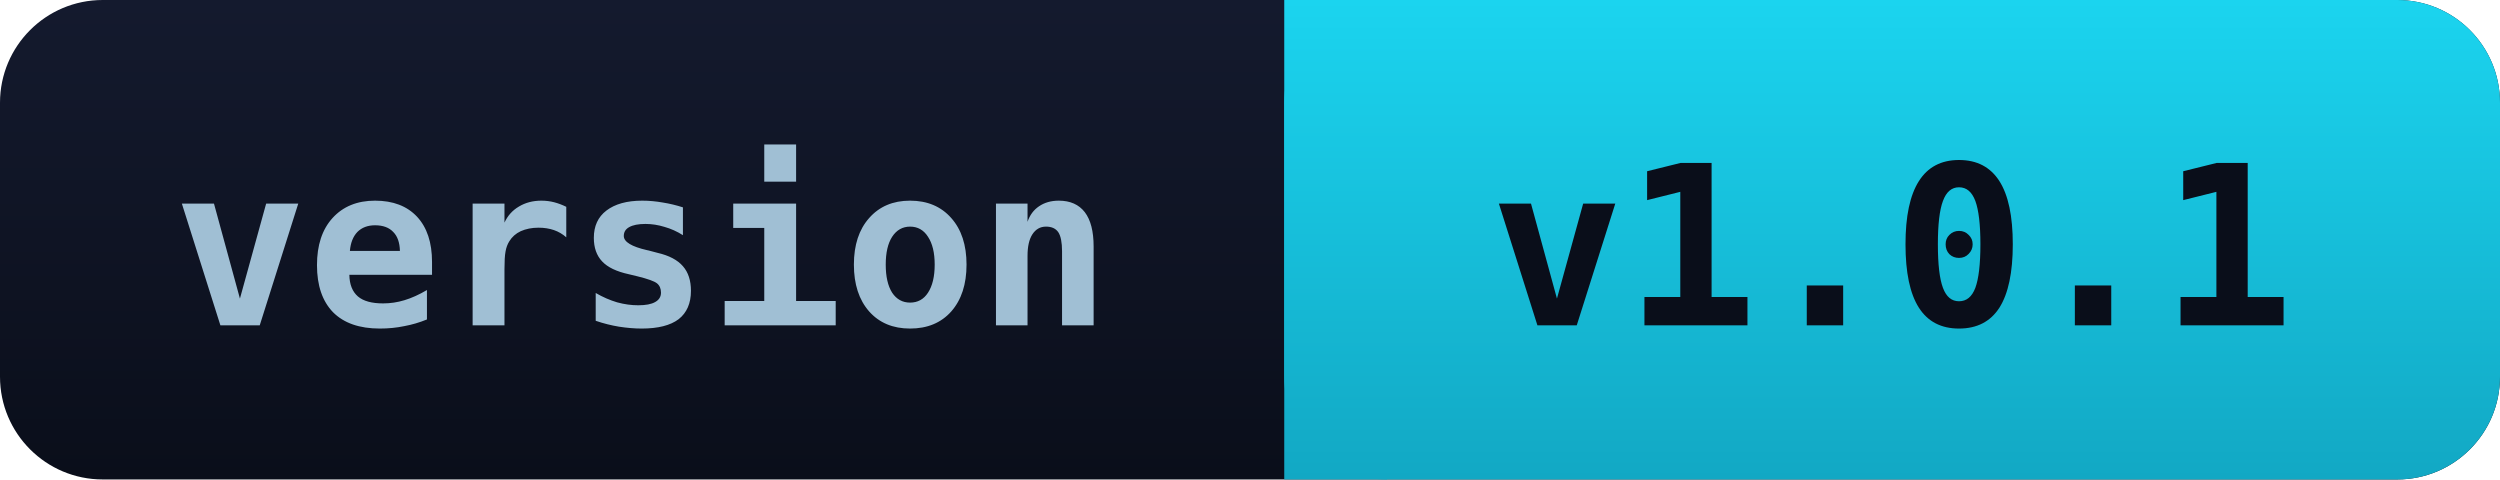
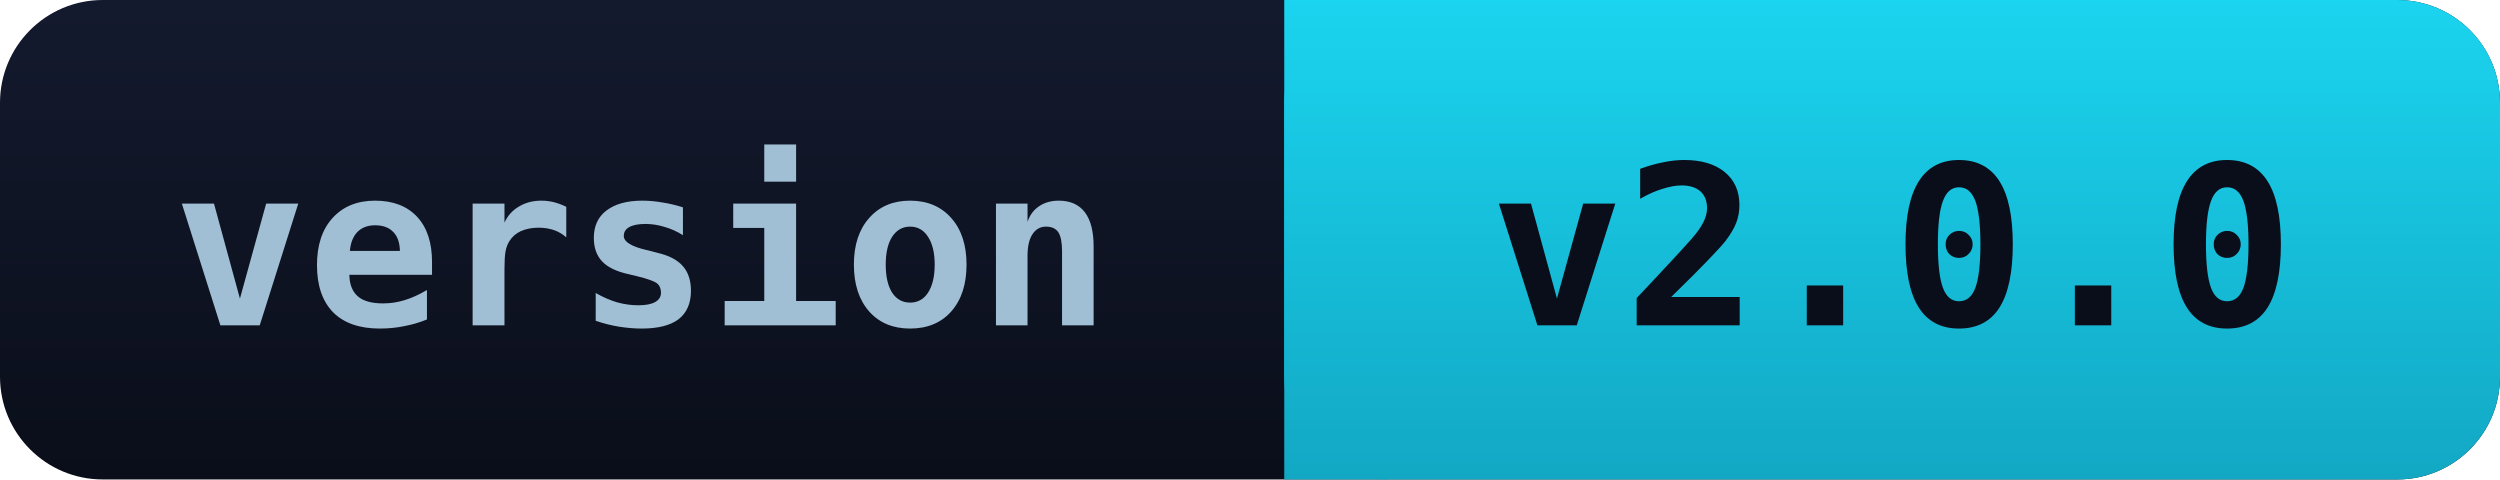
- <svg xmlns="http://www.w3.org/2000/svg" width="146" height="28" role="img" aria-label="version: v1.0.1">
+ <svg xmlns="http://www.w3.org/2000/svg" width="146" height="28" role="img" aria-label="version: v2.0.0">
  <linearGradient id="bg-label" x1="0" y1="0" x2="0" y2="1">
    <stop offset="0" stop-color="#141a2e" />
    <stop offset="1" stop-color="#0a0e1a" />
  </linearGradient>
  <linearGradient id="bg-value" x1="0" y1="0" x2="0" y2="1">
    <stop offset="0" stop-color="#1bd4ef" />
    <stop offset="1" stop-color="#12a8c4" />
  </linearGradient>
  <rect x="0" y="0" width="146" height="28" rx="6" ry="6" fill="url(#bg-label)" />
  <rect x="75" y="0" width="71" height="28" rx="6" ry="6" fill="url(#bg-value)" />
  <rect x="75" y="0" width="6" height="28" fill="url(#bg-value)" />
  <text x="37.5" y="19" font-family="ui-monospace,'SF Mono',Menlo,Consolas,monospace" font-size="13" font-weight="600" fill="#a0bfd4" text-anchor="middle" xml:space="preserve">version</text>
-   <text x="110.5" y="19" font-family="ui-monospace,'SF Mono',Menlo,Consolas,monospace" font-size="13" font-weight="700" fill="#0a0e1a" text-anchor="middle" xml:space="preserve">v1.0.1</text>
+   <text x="110.5" y="19" font-family="ui-monospace,'SF Mono',Menlo,Consolas,monospace" font-size="13" font-weight="700" fill="#0a0e1a" text-anchor="middle" xml:space="preserve">v2.0.0</text>
</svg>
